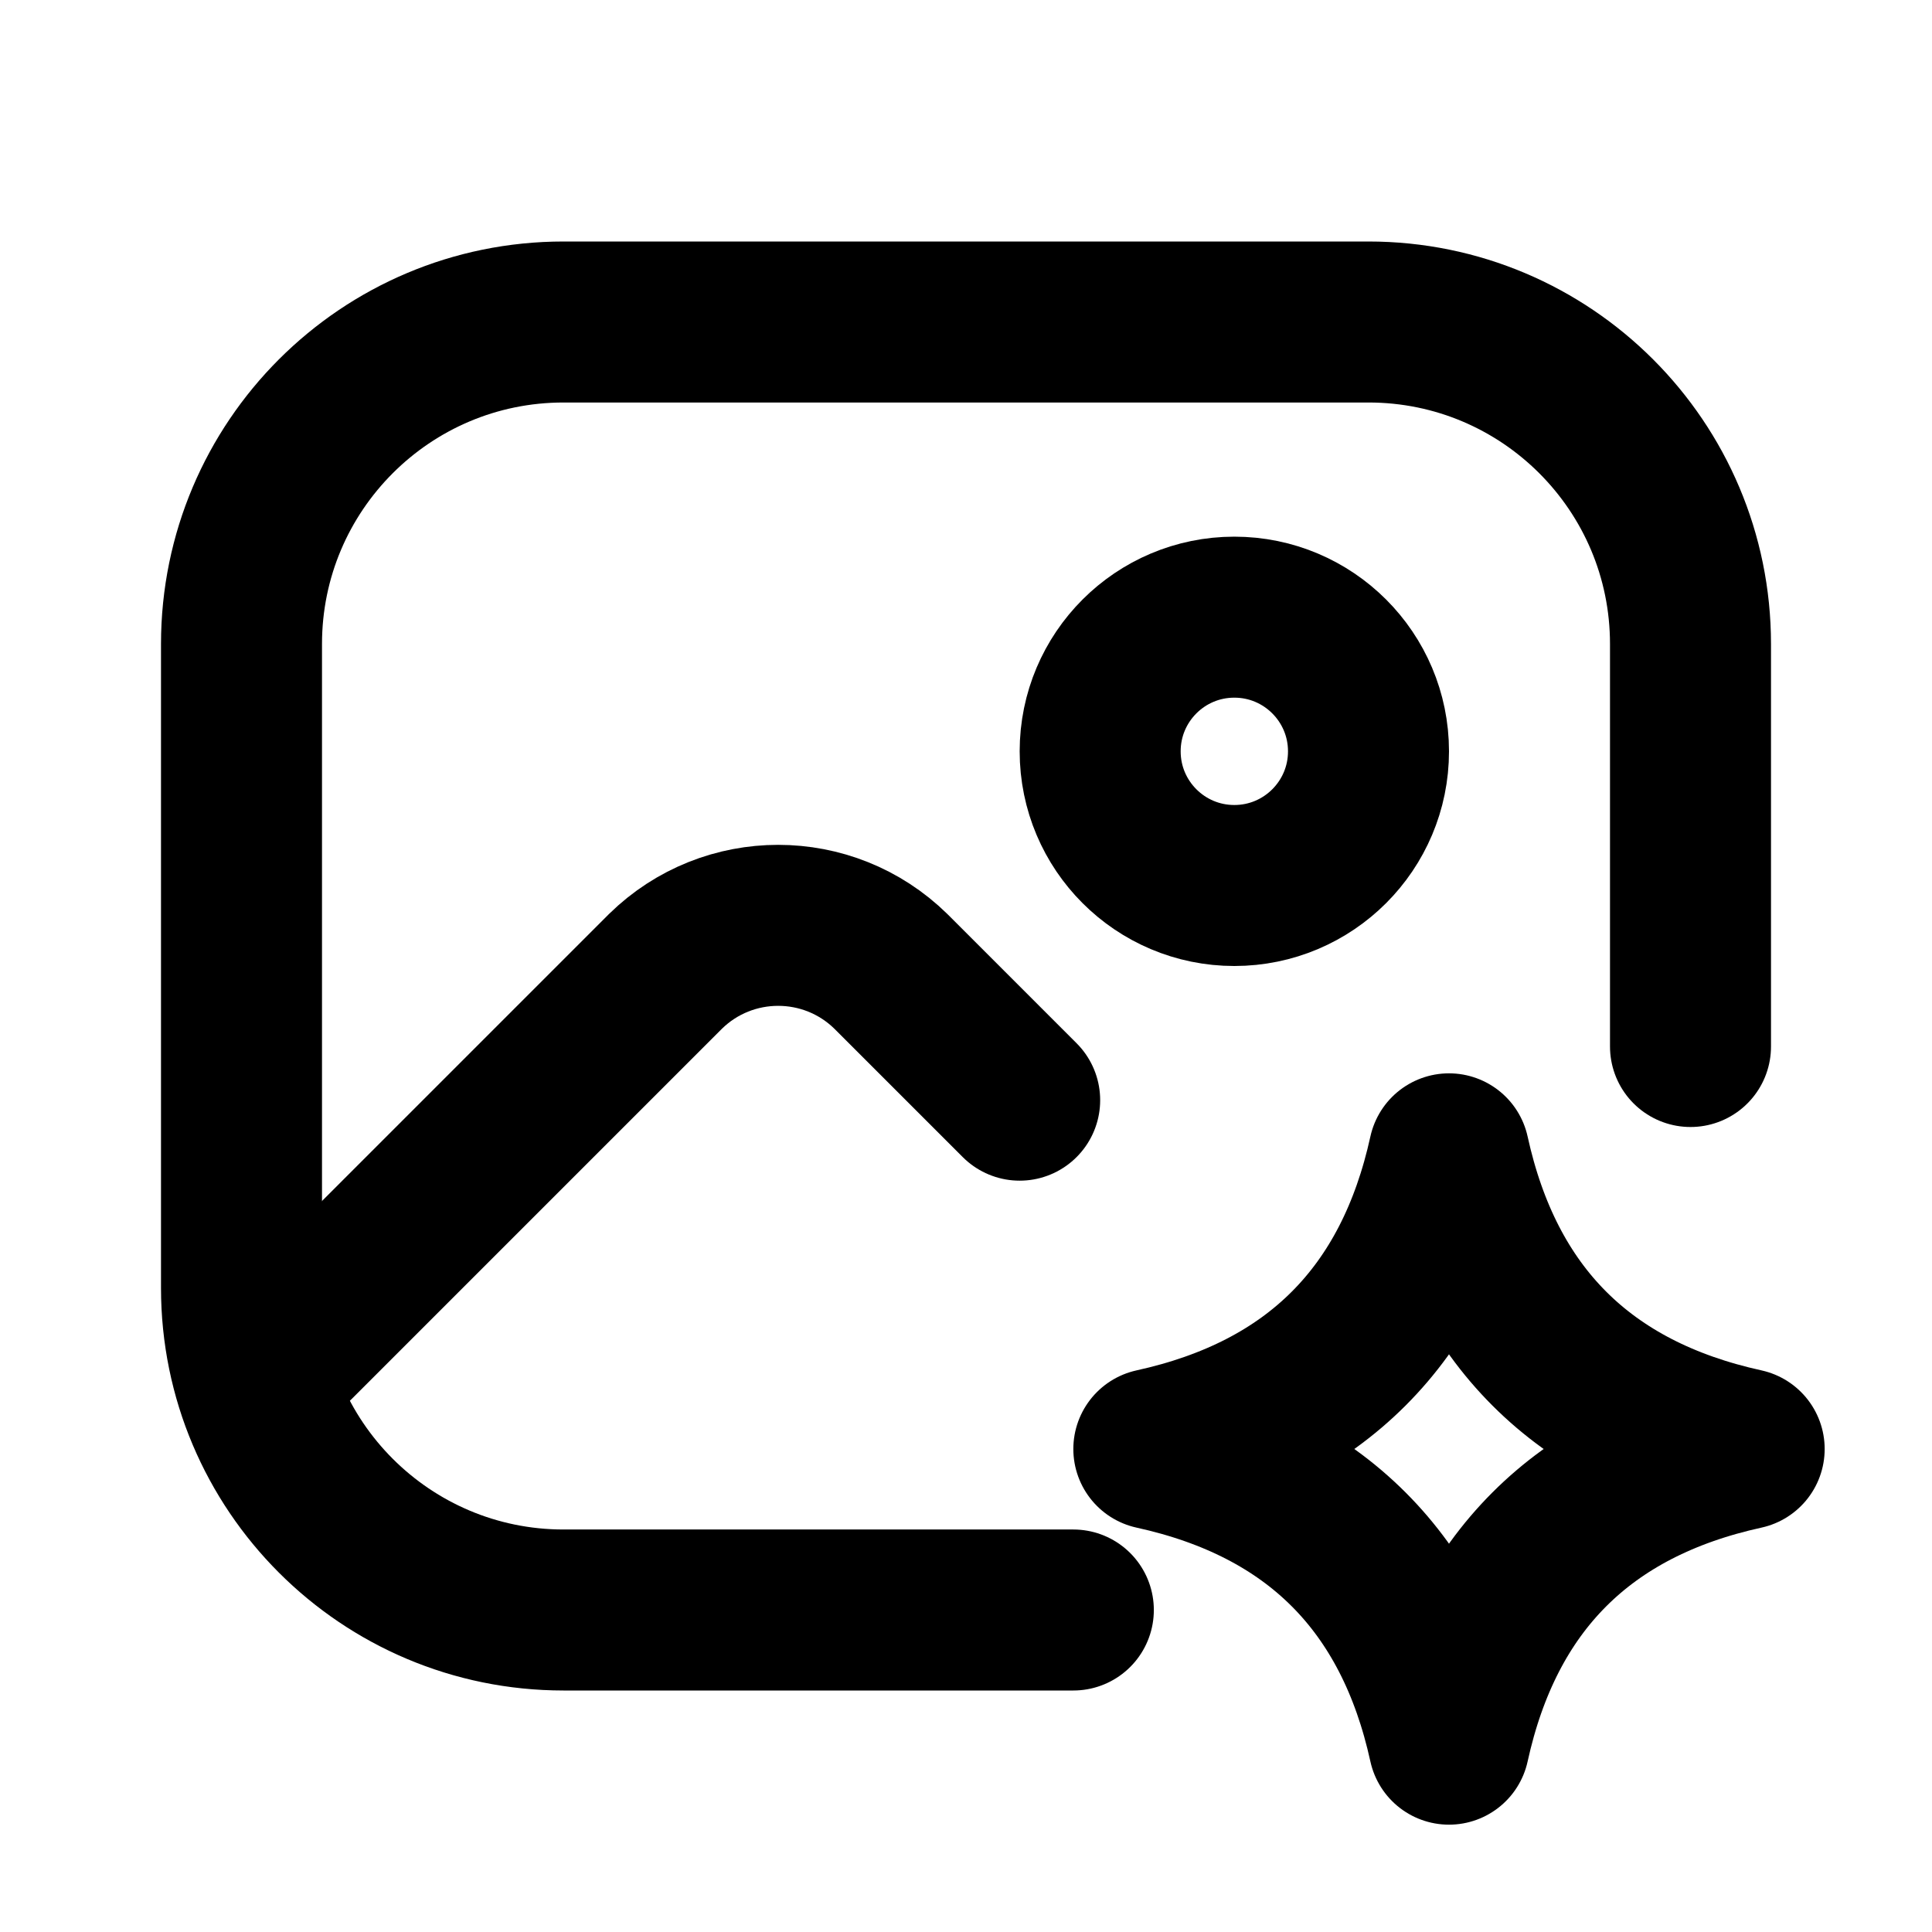
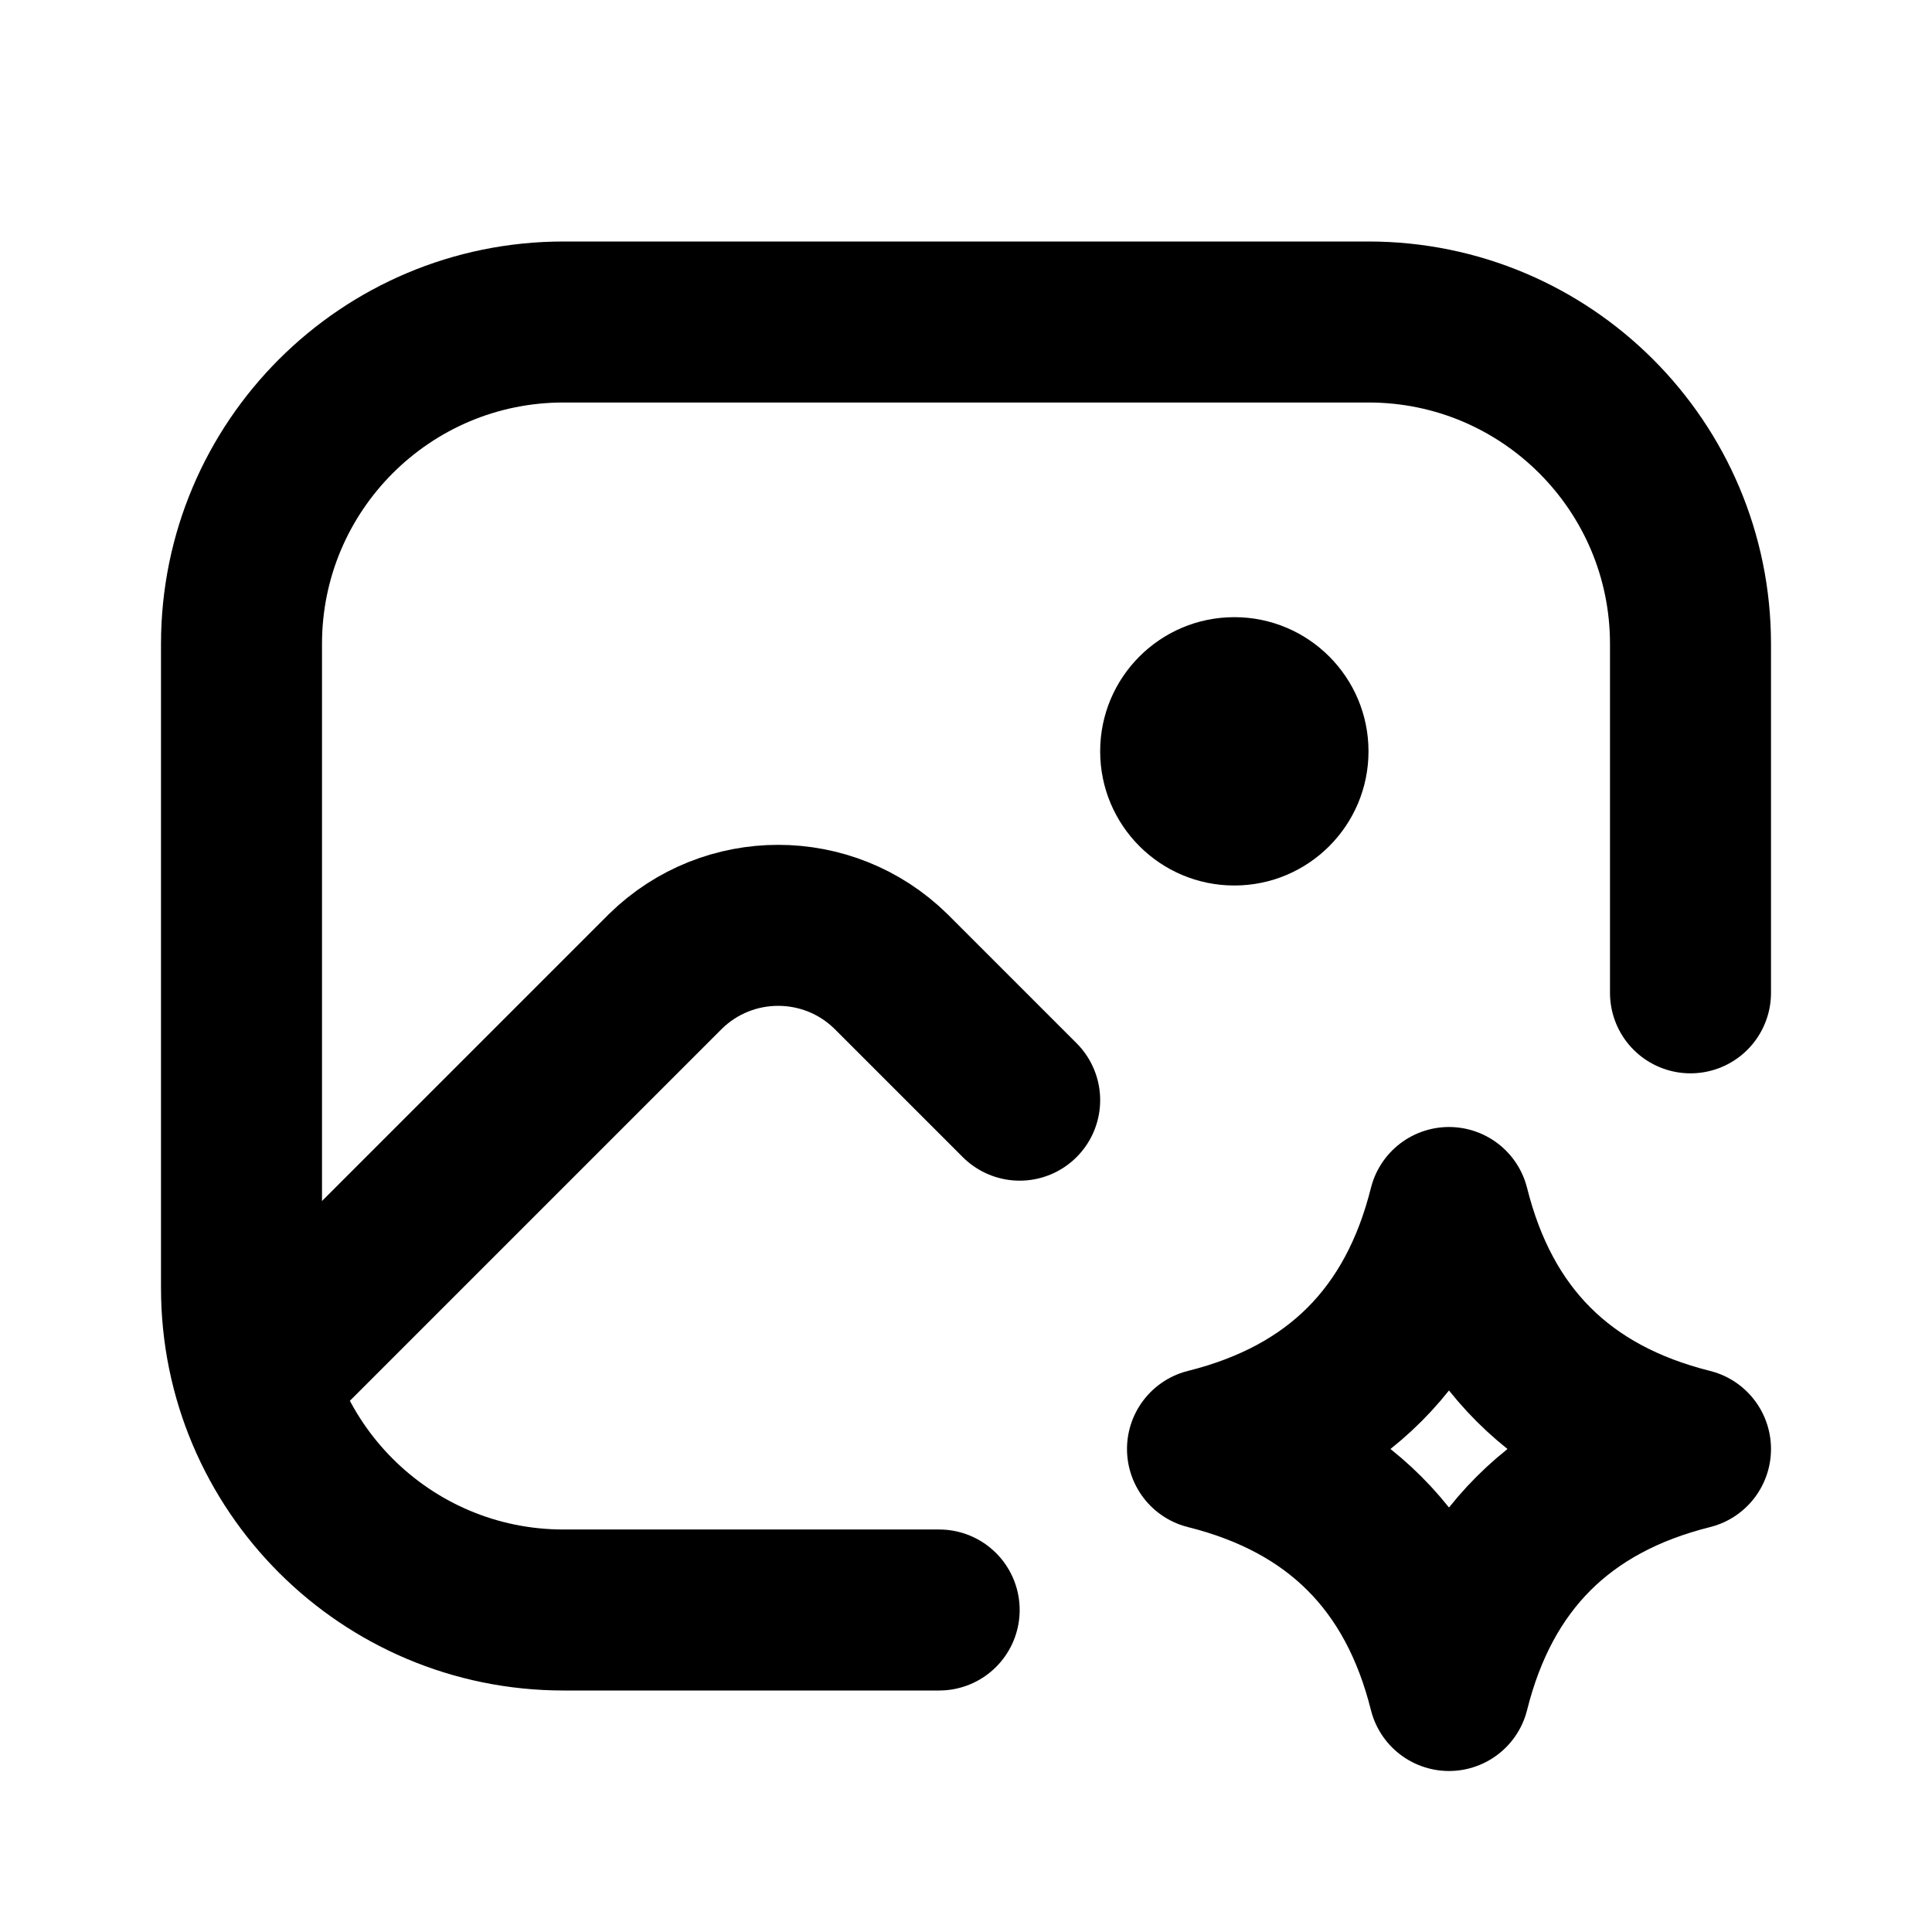
<svg xmlns="http://www.w3.org/2000/svg" viewBox="0 0 18 18" fill="none" stroke="currentColor" stroke-width="1.5" stroke-linecap="round" stroke-linejoin="round">
-   <path d="M10 15H5.25A3 3 0 0 1 2.25 12V6A3 3 0 0 1 5.25 3H12.75A3 3 0 0 1 15.75 6V9.75" />
+   <path d="M8.75 15H5.25A3 3 0 0 1 2.25 12V6A3 3 0 0 1 5.25 3H12.75A3 3 0 0 1 15.75 6V9.25" />
  <path d="M2.75 12.5L6.2 9.05A1.5 1.5 0 0 1 8.3 9.05L9.5 10.25" />
-   <circle cx="11.5" cy="7" r="1.25" />
-   <path d="M13.5 10.75Q13.995 13.005 16.25 13.5Q13.995 13.995 13.5 16.25Q13.005 13.995 10.75 13.5Q13.005 13.005 13.5 10.75Z" />
+   <circle cx="11.5" cy="7" r="1.25" fill="currentColor" stroke="none" />
+   <path d="M13.5 11.25Q13.95 13.05 15.75 13.5Q13.95 13.95 13.5 15.75Q13.05 13.95 11.25 13.5Q13.05 13.05 13.5 11.25Z" />
</svg>
